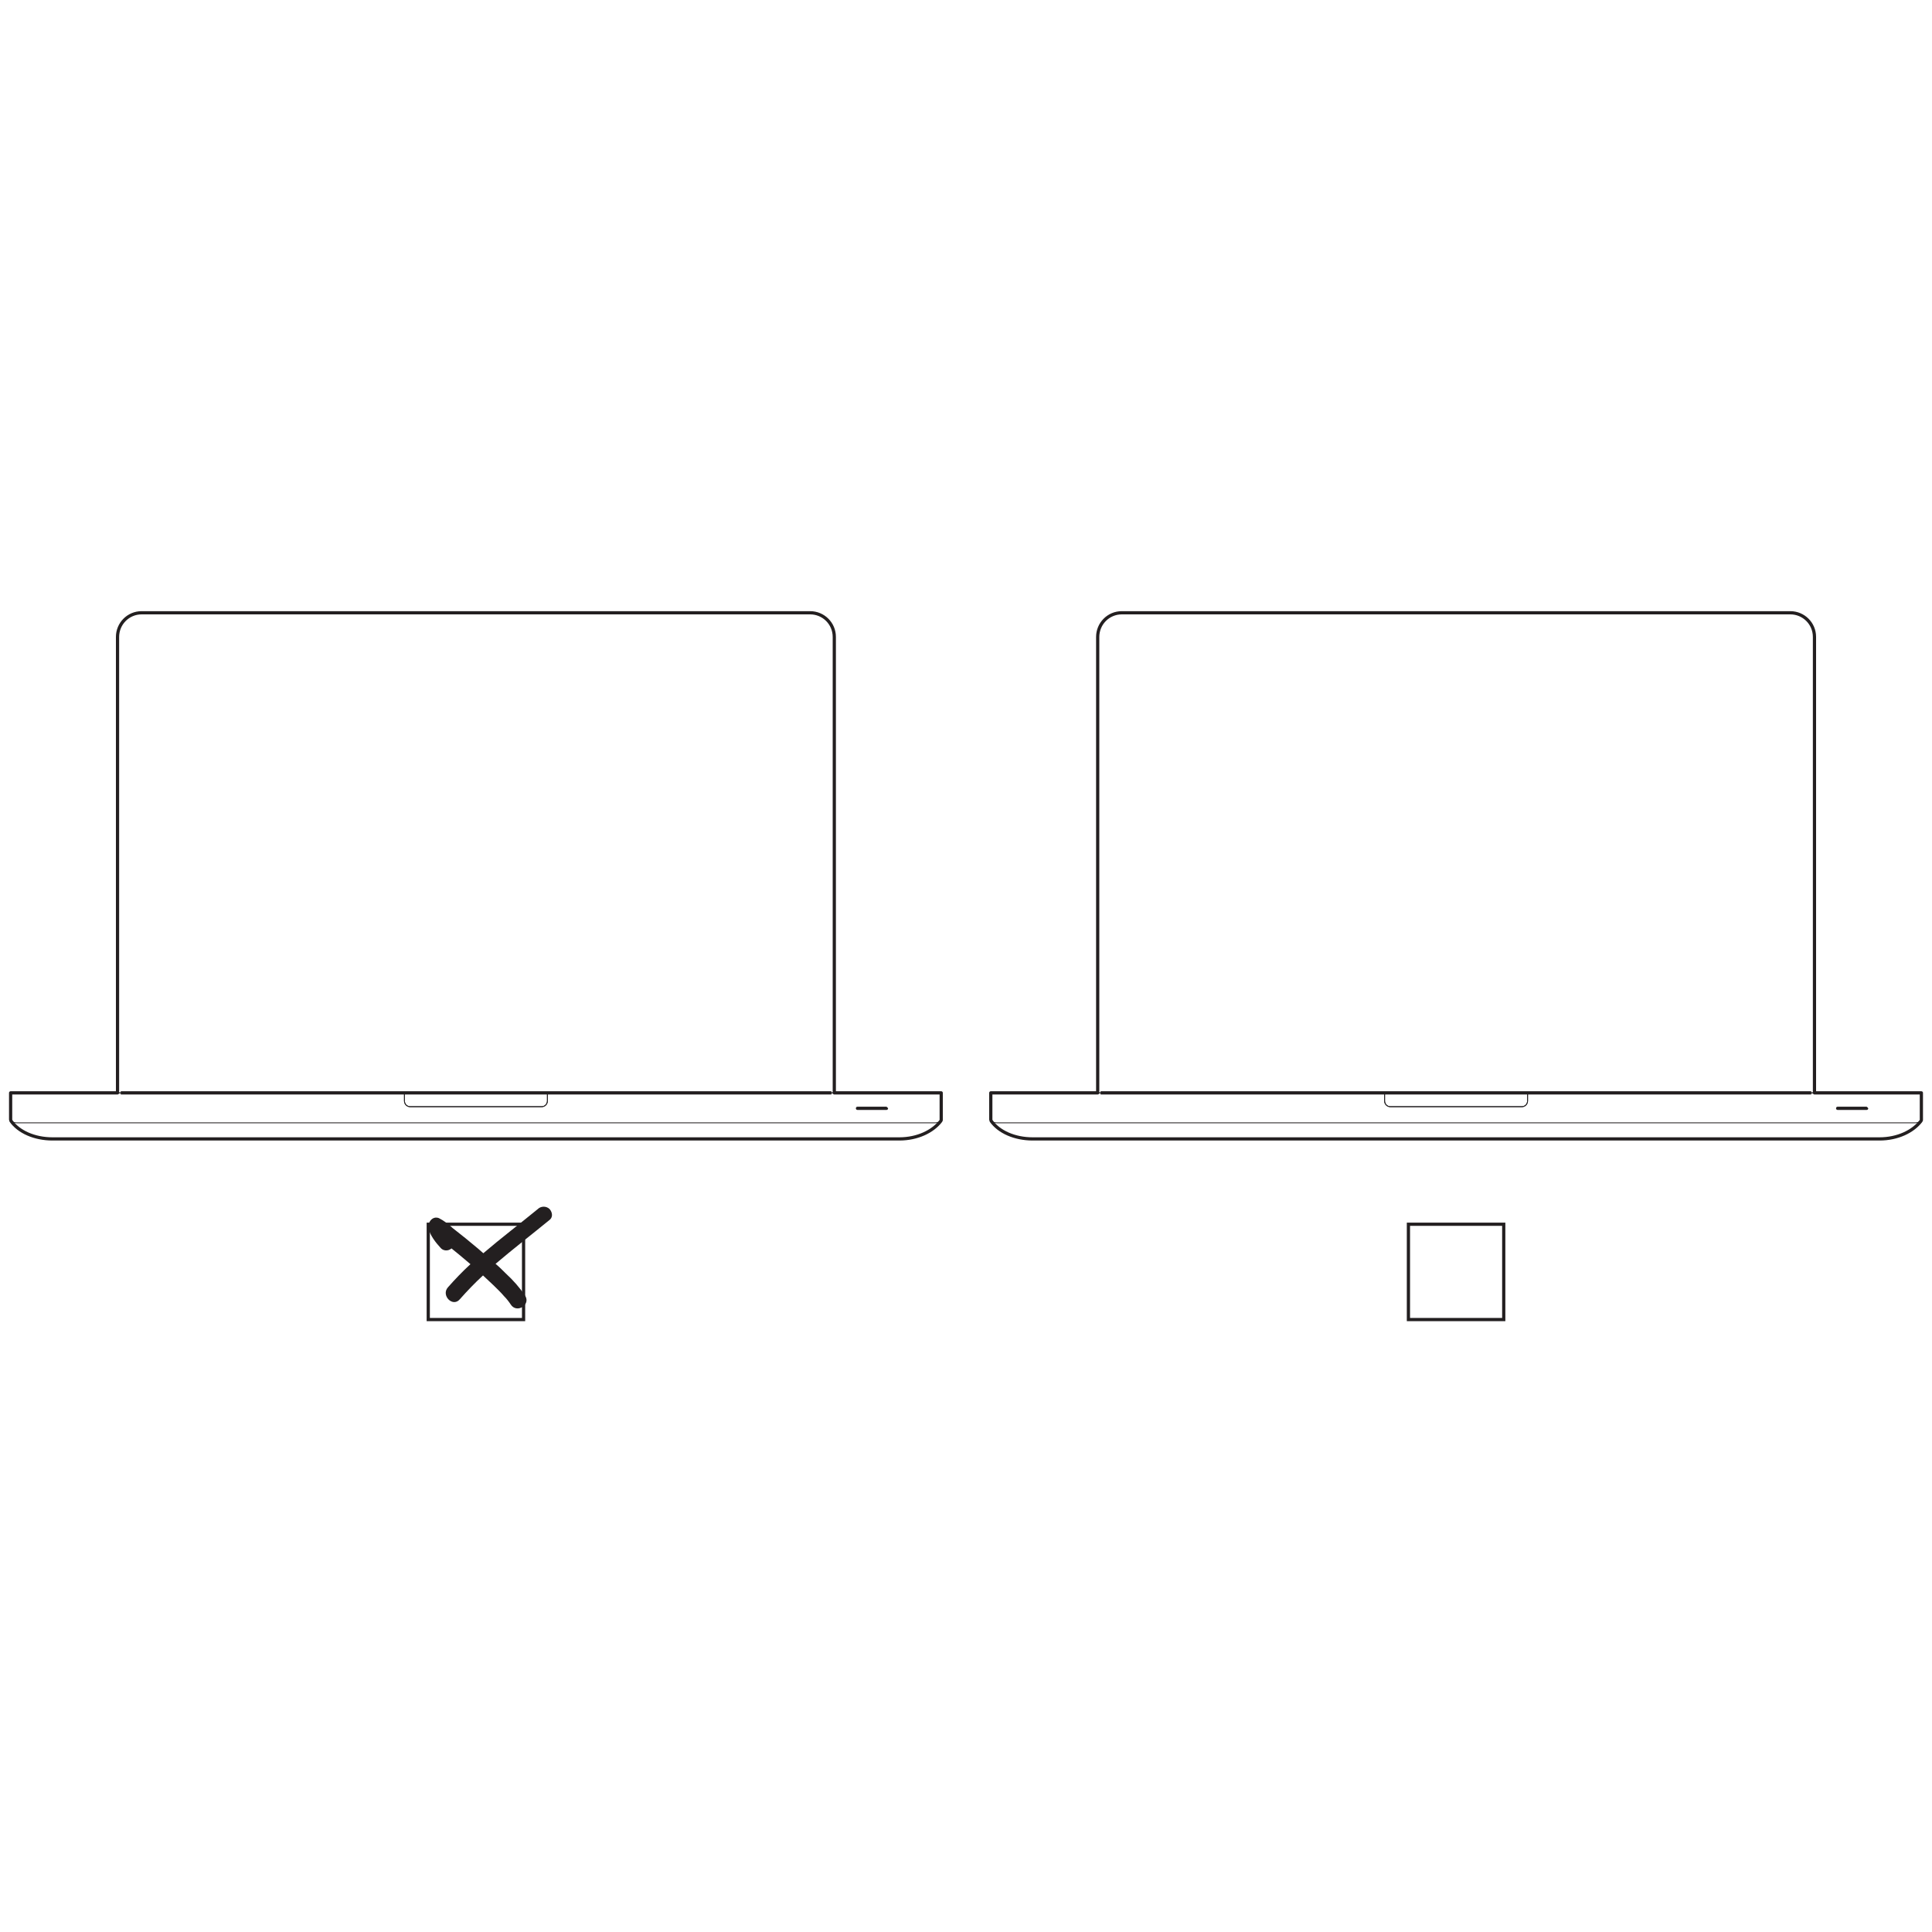
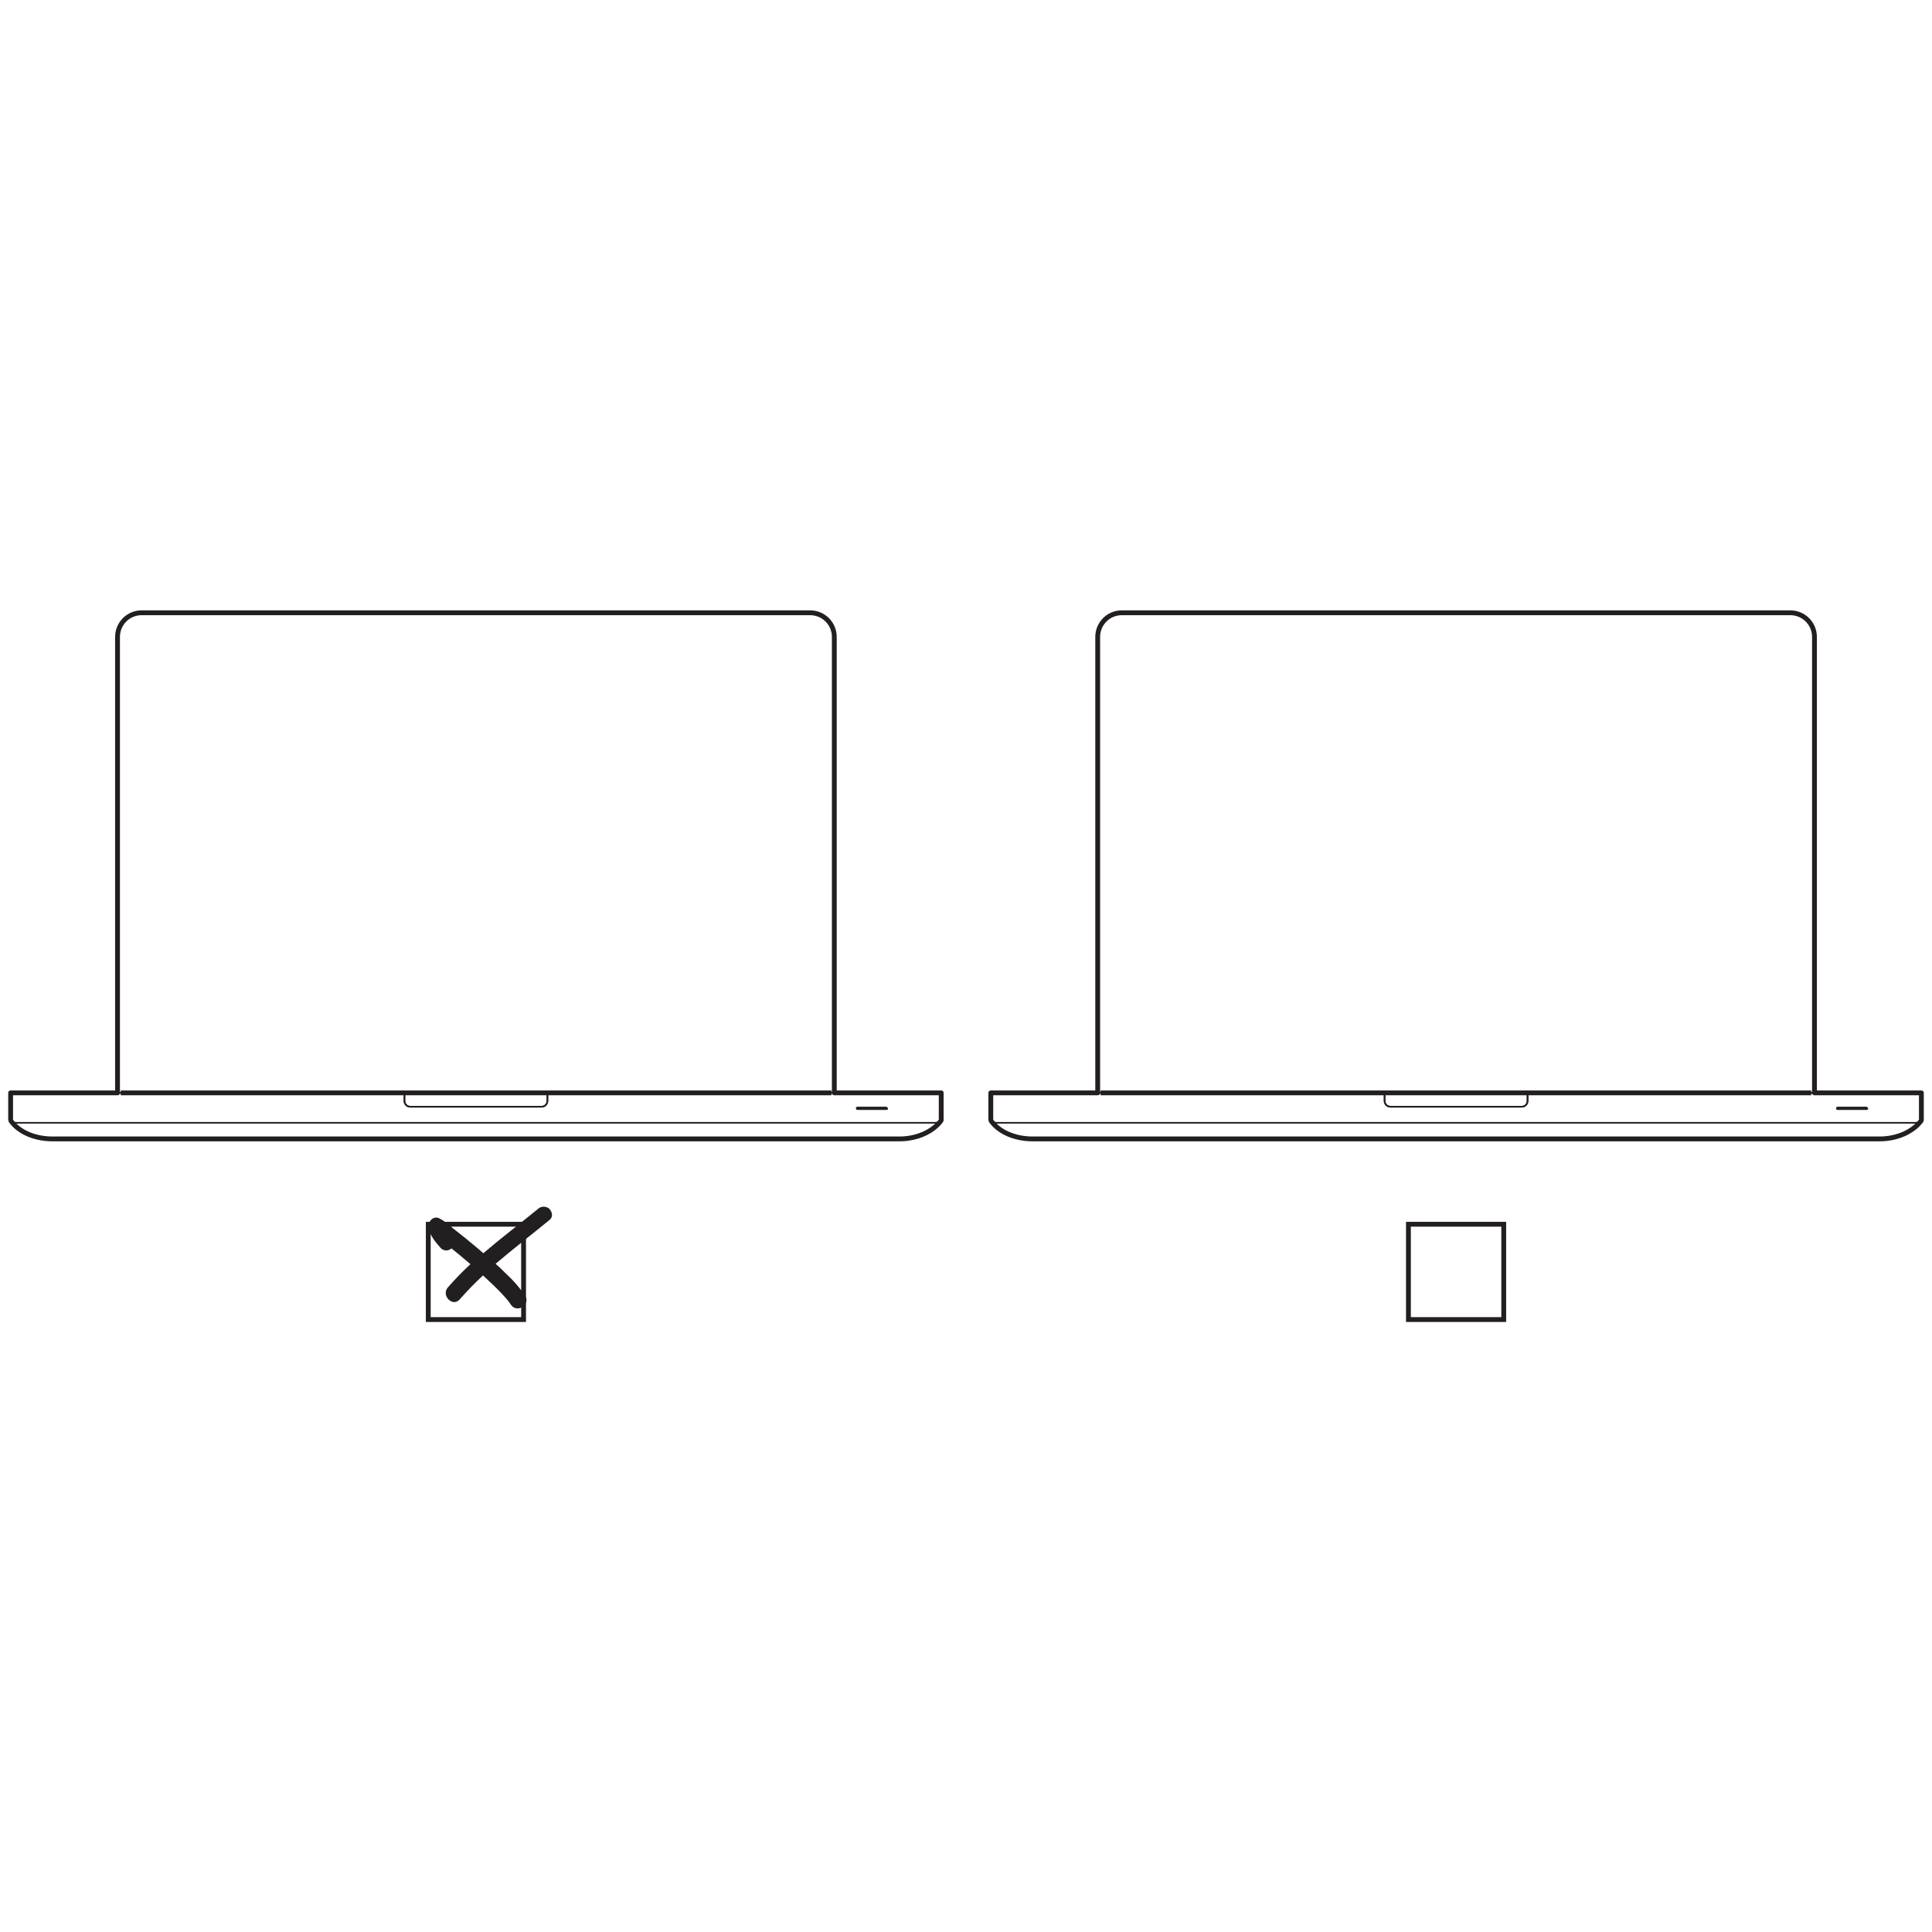
<svg xmlns="http://www.w3.org/2000/svg" version="1.1" id="Layer_1" x="0px" y="0px" viewBox="0 0 600 600" style="enable-background:new 0 0 600 600;" xml:space="preserve">
  <style type="text/css">
- 	*{vector-effect:non-scaling-stroke}
- 	.st0{fill:none;stroke:#231F20;stroke-miterlimit:10;}
+ 	.st0{fill:none;stroke:#231F20;stroke-width:1.5;stroke-miterlimit:10;}
	.st1{fill:#231F20;}
- 	.st2{fill:none;stroke:#231F20;stroke-width:0.25;stroke-linejoin:round;}
- 	.st3{fill:none;stroke:#231F20;stroke-linejoin:round;}
+ 	.st2{fill:none;stroke:#231F20;stroke-width:0.5;stroke-linejoin:round;}
+ 	.st3{fill:none;stroke:#231F20;stroke-width:1.5;stroke-linejoin:round;}
</style>
  <g id="Layer_2_1_">
    <g id="Layer_1-2">
      <rect x="133" y="380.2" class="st0" width="29.6" height="29.6" />
      <path class="st1" d="M170.7,375.5c-1-1-2.7-1-3.7,0c-5.6,4.6-11.4,9-16.9,13.7l-1.6-1.4c-2.6-2.2-5.2-4.3-7.9-6.4    c-1.3-1.2-2.7-2.3-4.3-3.1c-2.1-0.8-3.6,1.5-3.2,3.2c0.4,2.1,2.3,4.5,3.7,6c0.8,1,2.3,1.1,3.3,0.3c0,0,0,0,0.1-0.1    c1.6,1.3,3.1,2.5,4.6,3.8l1.3,1.1c-2.5,2.3-4.8,4.7-7,7.2s1.5,6.3,3.7,3.7c2.3-2.6,4.7-5.1,7.2-7.4c1.1,1,2.1,2,3.2,3    c1,1,2.3,2.2,3.3,3.4c0.8,0.8,1.5,1.7,2.1,2.6c1.8,2.9,6.3,0.2,4.5-2.7c-1.7-2.5-3.7-4.8-6-6.9c-1-1-2.1-2.1-3.2-3    c5.4-4.6,11.1-9,16.6-13.5C171.7,378.2,171.7,376.7,170.7,375.5z M138.3,380.2C138.1,380,138.1,379.7,138.3,380.2z M134.4,383.2    C133.8,383,134,383,134.4,383.2z" />
-       <path class="st2" d="M563.5,339.4V197.8c0-4.2-3.4-7.5-7.5-7.5l0,0H348.4c-4.2,0-7.5,3.4-7.5,7.5v141.6H563.5z" />
+       <path class="st2" d="M563.5,339.4V197.8c0-4.2-3.4-7.5-7.5-7.5l0,0H348.4c-4.2,0-7.5,3.4-7.5,7.5v141.6L563.5,339.4L563.5,339.4z" />
      <path class="st2" d="M307.8,348c2.4,3.4,7.3,5.7,12.9,5.7h263c5.6,0,10.5-2.3,12.9-5.7" />
      <path class="st2" d="M307.7,339.4v8.3c0,0.6,0.9,1,1.9,1h285.2c1,0,1.9-0.5,1.9-1v-8.3H307.7z" />
      <path class="st2" d="M430,339.4v2.5c0,1,0.8,1.8,1.8,1.8l0,0h40.8c1,0,1.8-0.8,1.8-1.8l0,0v-2.5H430z" />
      <path class="st2" d="M430,339.4v2.5c0,1,0.8,1.8,1.8,1.8l0,0h40.8c1,0,1.8-0.8,1.8-1.8l0,0v-2.5H430z" />
      <line class="st3" x1="341.8" y1="339.4" x2="562.5" y2="339.4" />
      <path class="st1" d="M580.2,344.2c0,0.3-0.2,0.5-0.5,0.5h-9c-0.3,0-0.5-0.2-0.5-0.5l0,0c0-0.3,0.2-0.5,0.5-0.5h9    C579.9,343.8,580.1,344,580.2,344.2L580.2,344.2z" />
      <rect x="437.4" y="380.2" class="st0" width="29.6" height="29.6" />
      <path class="st3" d="M596.7,339.4h-33.2V197.8c0-4.2-3.4-7.5-7.5-7.5l0,0H348.4c-4.2,0-7.5,3.4-7.5,7.5v141.6h-33.2v8.3    c0,0.1,0.1,0.3,0.1,0.4l0,0c2.4,3.4,7.3,5.6,12.9,5.6h263c5.6,0,10.4-2.3,12.9-5.6l0,0c0.1-0.1,0.1-0.2,0.1-0.4L596.7,339.4z" />
-       <path class="st2" d="M259.1,339.4V197.8c0-4.2-3.4-7.5-7.5-7.5l0,0H44c-4.2,0-7.5,3.4-7.5,7.5v141.6H259.1z" />
+       <path class="st2" d="M259.1,339.4V197.8c0-4.2-3.4-7.5-7.5-7.5l0,0H44c-4.2,0-7.5,3.4-7.5,7.5v141.6L259.1,339.4L259.1,339.4z" />
      <path class="st2" d="M3.4,348c2.4,3.4,7.3,5.7,12.9,5.7h263c5.6,0,10.5-2.3,12.9-5.7" />
      <path class="st2" d="M3.3,339.4v8.3c0,0.6,0.9,1,1.9,1h285.2c1,0,1.9-0.5,1.9-1v-8.3H3.3z" />
      <path class="st2" d="M125.6,339.4v2.5c0,1,0.8,1.8,1.8,1.8l0,0h40.8c1,0,1.8-0.8,1.8-1.8l0,0v-2.5H125.6z" />
      <path class="st2" d="M125.6,339.4v2.5c0,1,0.8,1.8,1.8,1.8l0,0h40.8c1,0,1.8-0.8,1.8-1.8l0,0v-2.5H125.6z" />
      <line class="st3" x1="37.5" y1="339.4" x2="258.2" y2="339.4" />
      <path class="st1" d="M275.8,344.2c0,0.3-0.2,0.5-0.5,0.5h-9c-0.3,0-0.5-0.2-0.5-0.5l0,0c0-0.3,0.2-0.5,0.5-0.5h9    C275.5,343.8,275.7,344,275.8,344.2L275.8,344.2z" />
      <path class="st3" d="M292.3,339.4h-33.2V197.8c0-4.2-3.4-7.5-7.5-7.5l0,0H44c-4.2,0-7.5,3.4-7.5,7.5v141.6H3.3v8.3    c0,0.1,0.1,0.3,0.1,0.4l0,0c2.4,3.4,7.3,5.6,12.9,5.6h263c5.6,0,10.4-2.3,12.9-5.6l0,0c0.1-0.1,0.1-0.2,0.1-0.4V339.4z" />
    </g>
  </g>
</svg>
